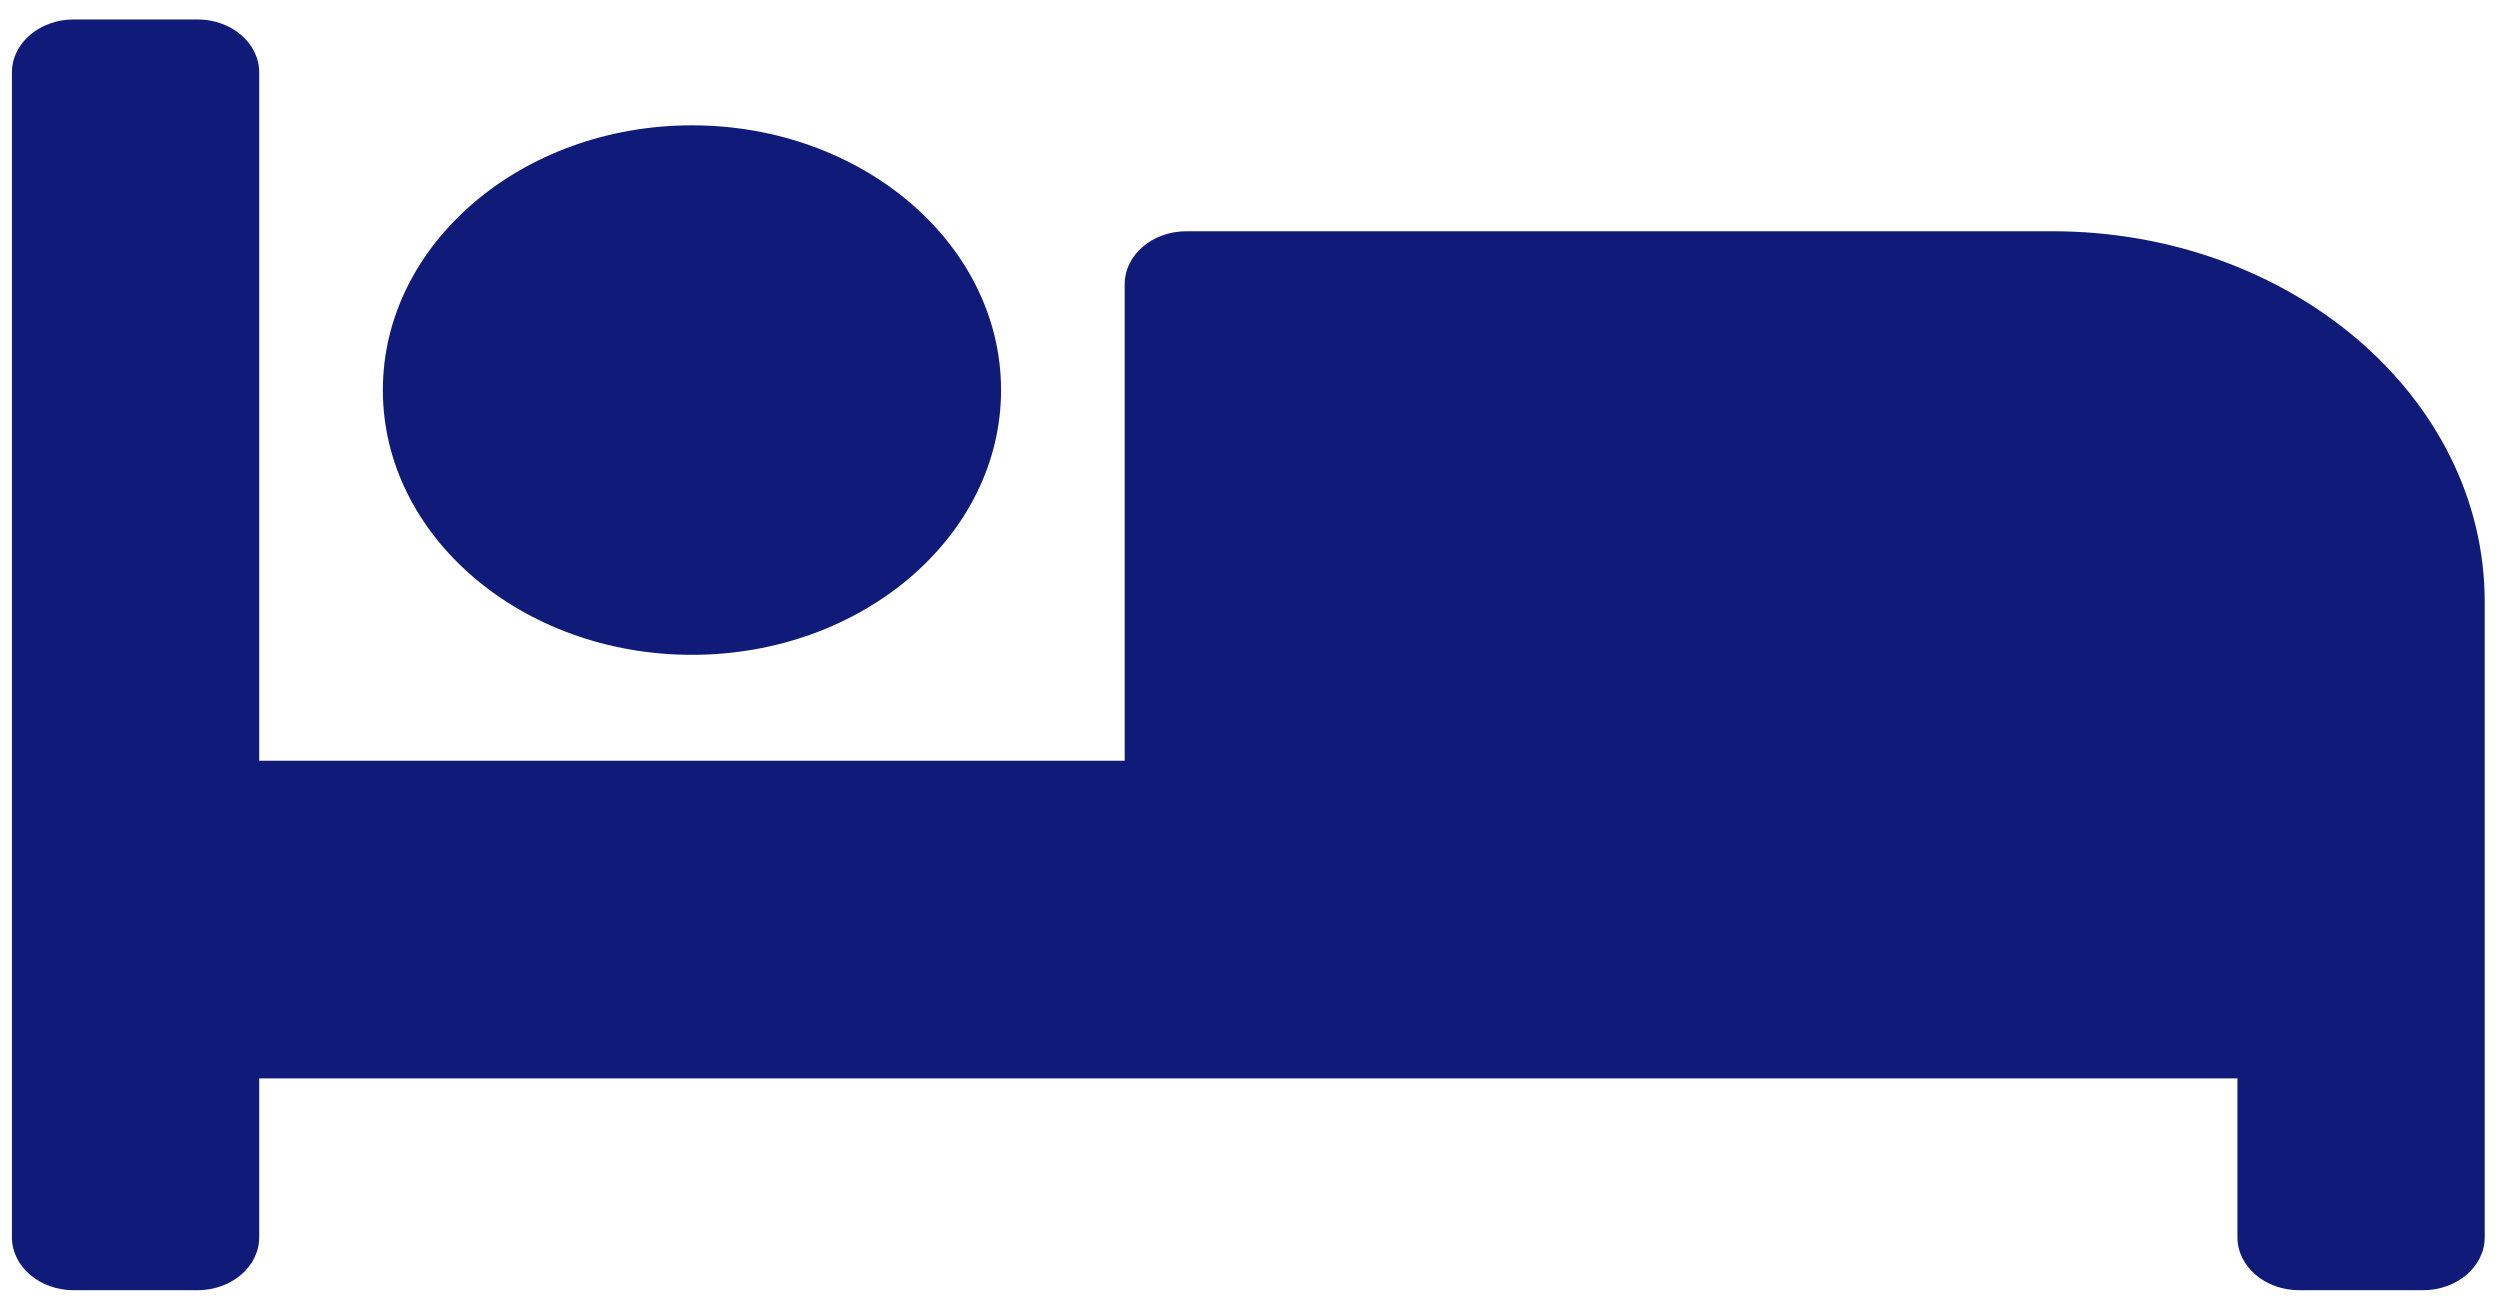
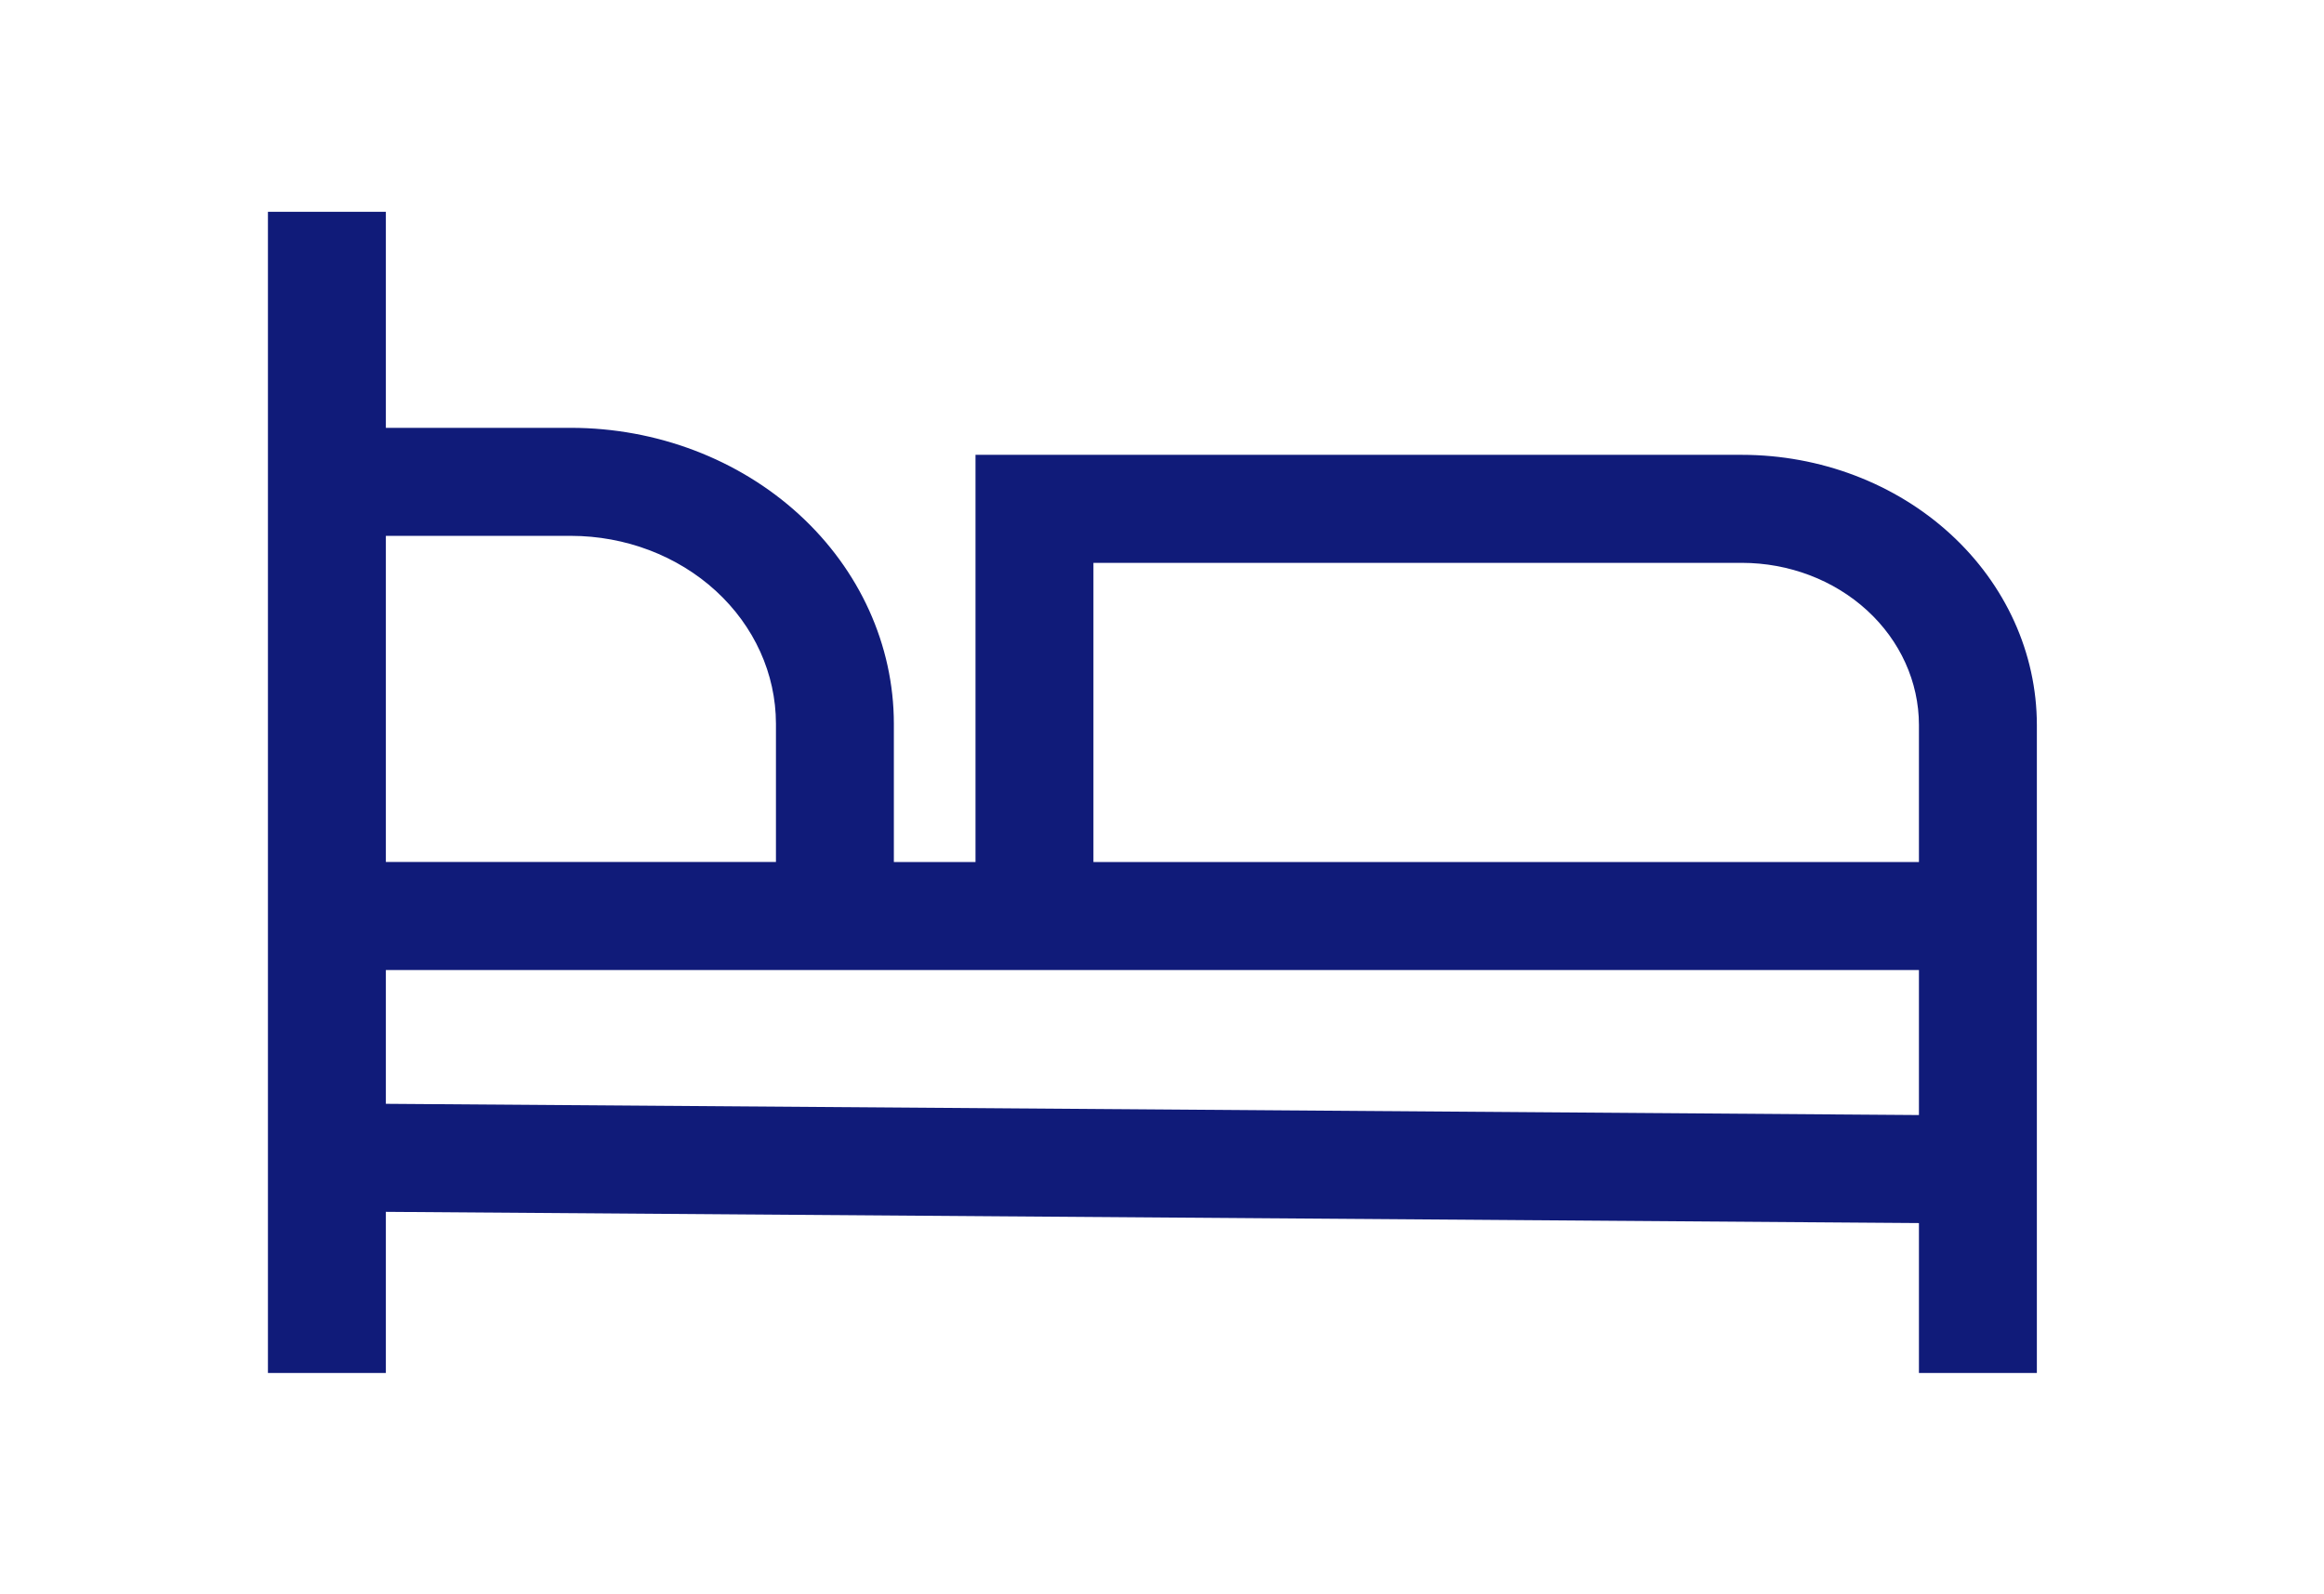
- <svg xmlns="http://www.w3.org/2000/svg" width="121" height="63" viewBox="0 0 121 63" fill="none">
-   <path d="M33.49 31.694C41.739 31.694 48.451 25.946 48.451 18.88C48.451 11.815 41.739 6.066 33.49 6.066C25.241 6.066 18.53 11.815 18.53 18.88C18.53 25.946 25.241 31.694 33.49 31.694ZM99.316 11.192H57.427C55.774 11.192 54.435 12.339 54.435 13.755V36.82H12.546V3.504C12.546 2.088 11.207 0.941 9.554 0.941H3.569C1.916 0.941 0.577 2.088 0.577 3.504V59.885C0.577 61.301 1.916 62.447 3.569 62.447H9.554C11.207 62.447 12.546 61.301 12.546 59.885V52.196H108.292V59.885C108.292 61.301 109.631 62.447 111.284 62.447H117.268C118.922 62.447 120.26 61.301 120.26 59.885V29.131C120.26 19.223 110.884 11.192 99.316 11.192Z" fill="#101B79" />
+ <svg xmlns="http://www.w3.org/2000/svg" width="121" height="83" viewBox="0 0 121 83" fill="none">
+   <path d="M90.7 23.685H50.79V44.888H46.539V37.681C46.535 33.597 44.762 29.682 41.61 26.795C38.458 23.908 34.185 22.283 29.728 22.279H20.09V11.029H13.95V71.498H20.09V63.105L99.91 63.69V71.498H106.05V37.748C106.045 34.019 104.427 30.445 101.549 27.808C98.671 25.172 94.77 23.689 90.7 23.685ZM20.09 27.904H29.728C32.557 27.907 35.27 28.938 37.27 30.77C39.271 32.603 40.396 35.088 40.4 37.68V44.887H20.09V27.904ZM99.91 58.065L20.09 57.48V50.513H99.91V58.065ZM99.91 44.888H56.93V29.31H90.7C93.142 29.313 95.483 30.202 97.209 31.784C98.936 33.366 99.907 35.511 99.91 37.748V44.888Z" fill="#101B79" />
</svg>
